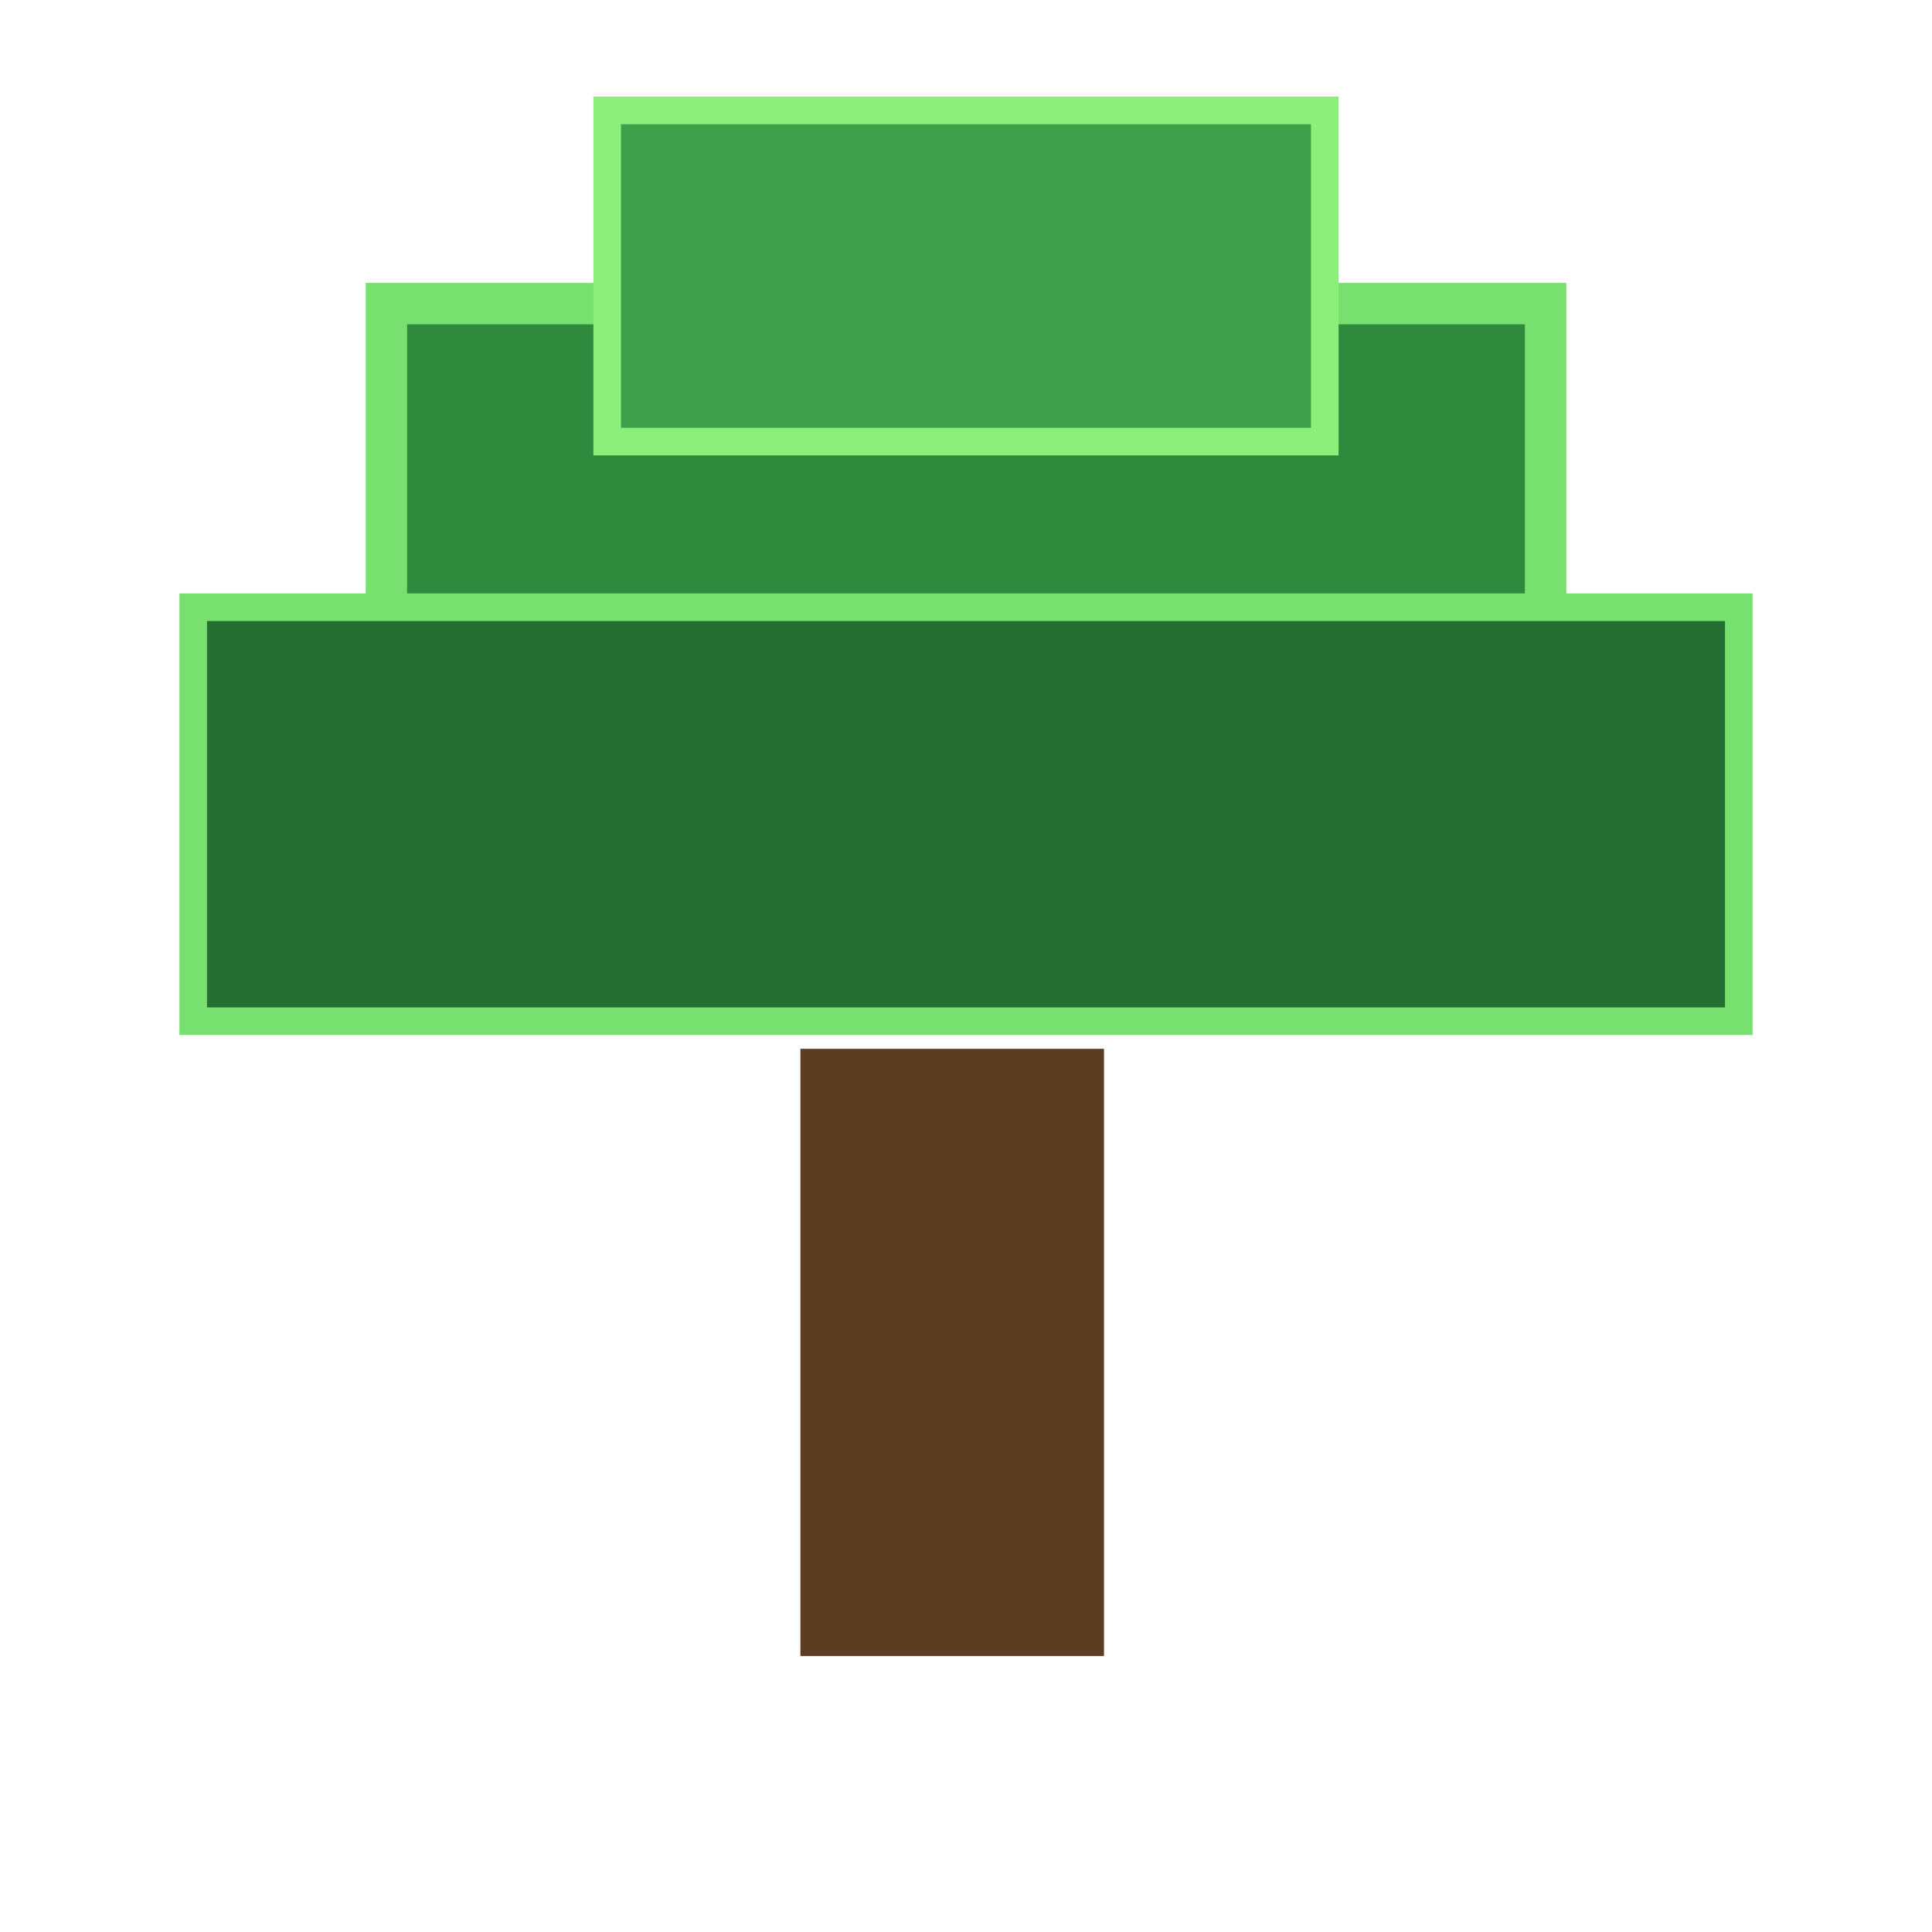
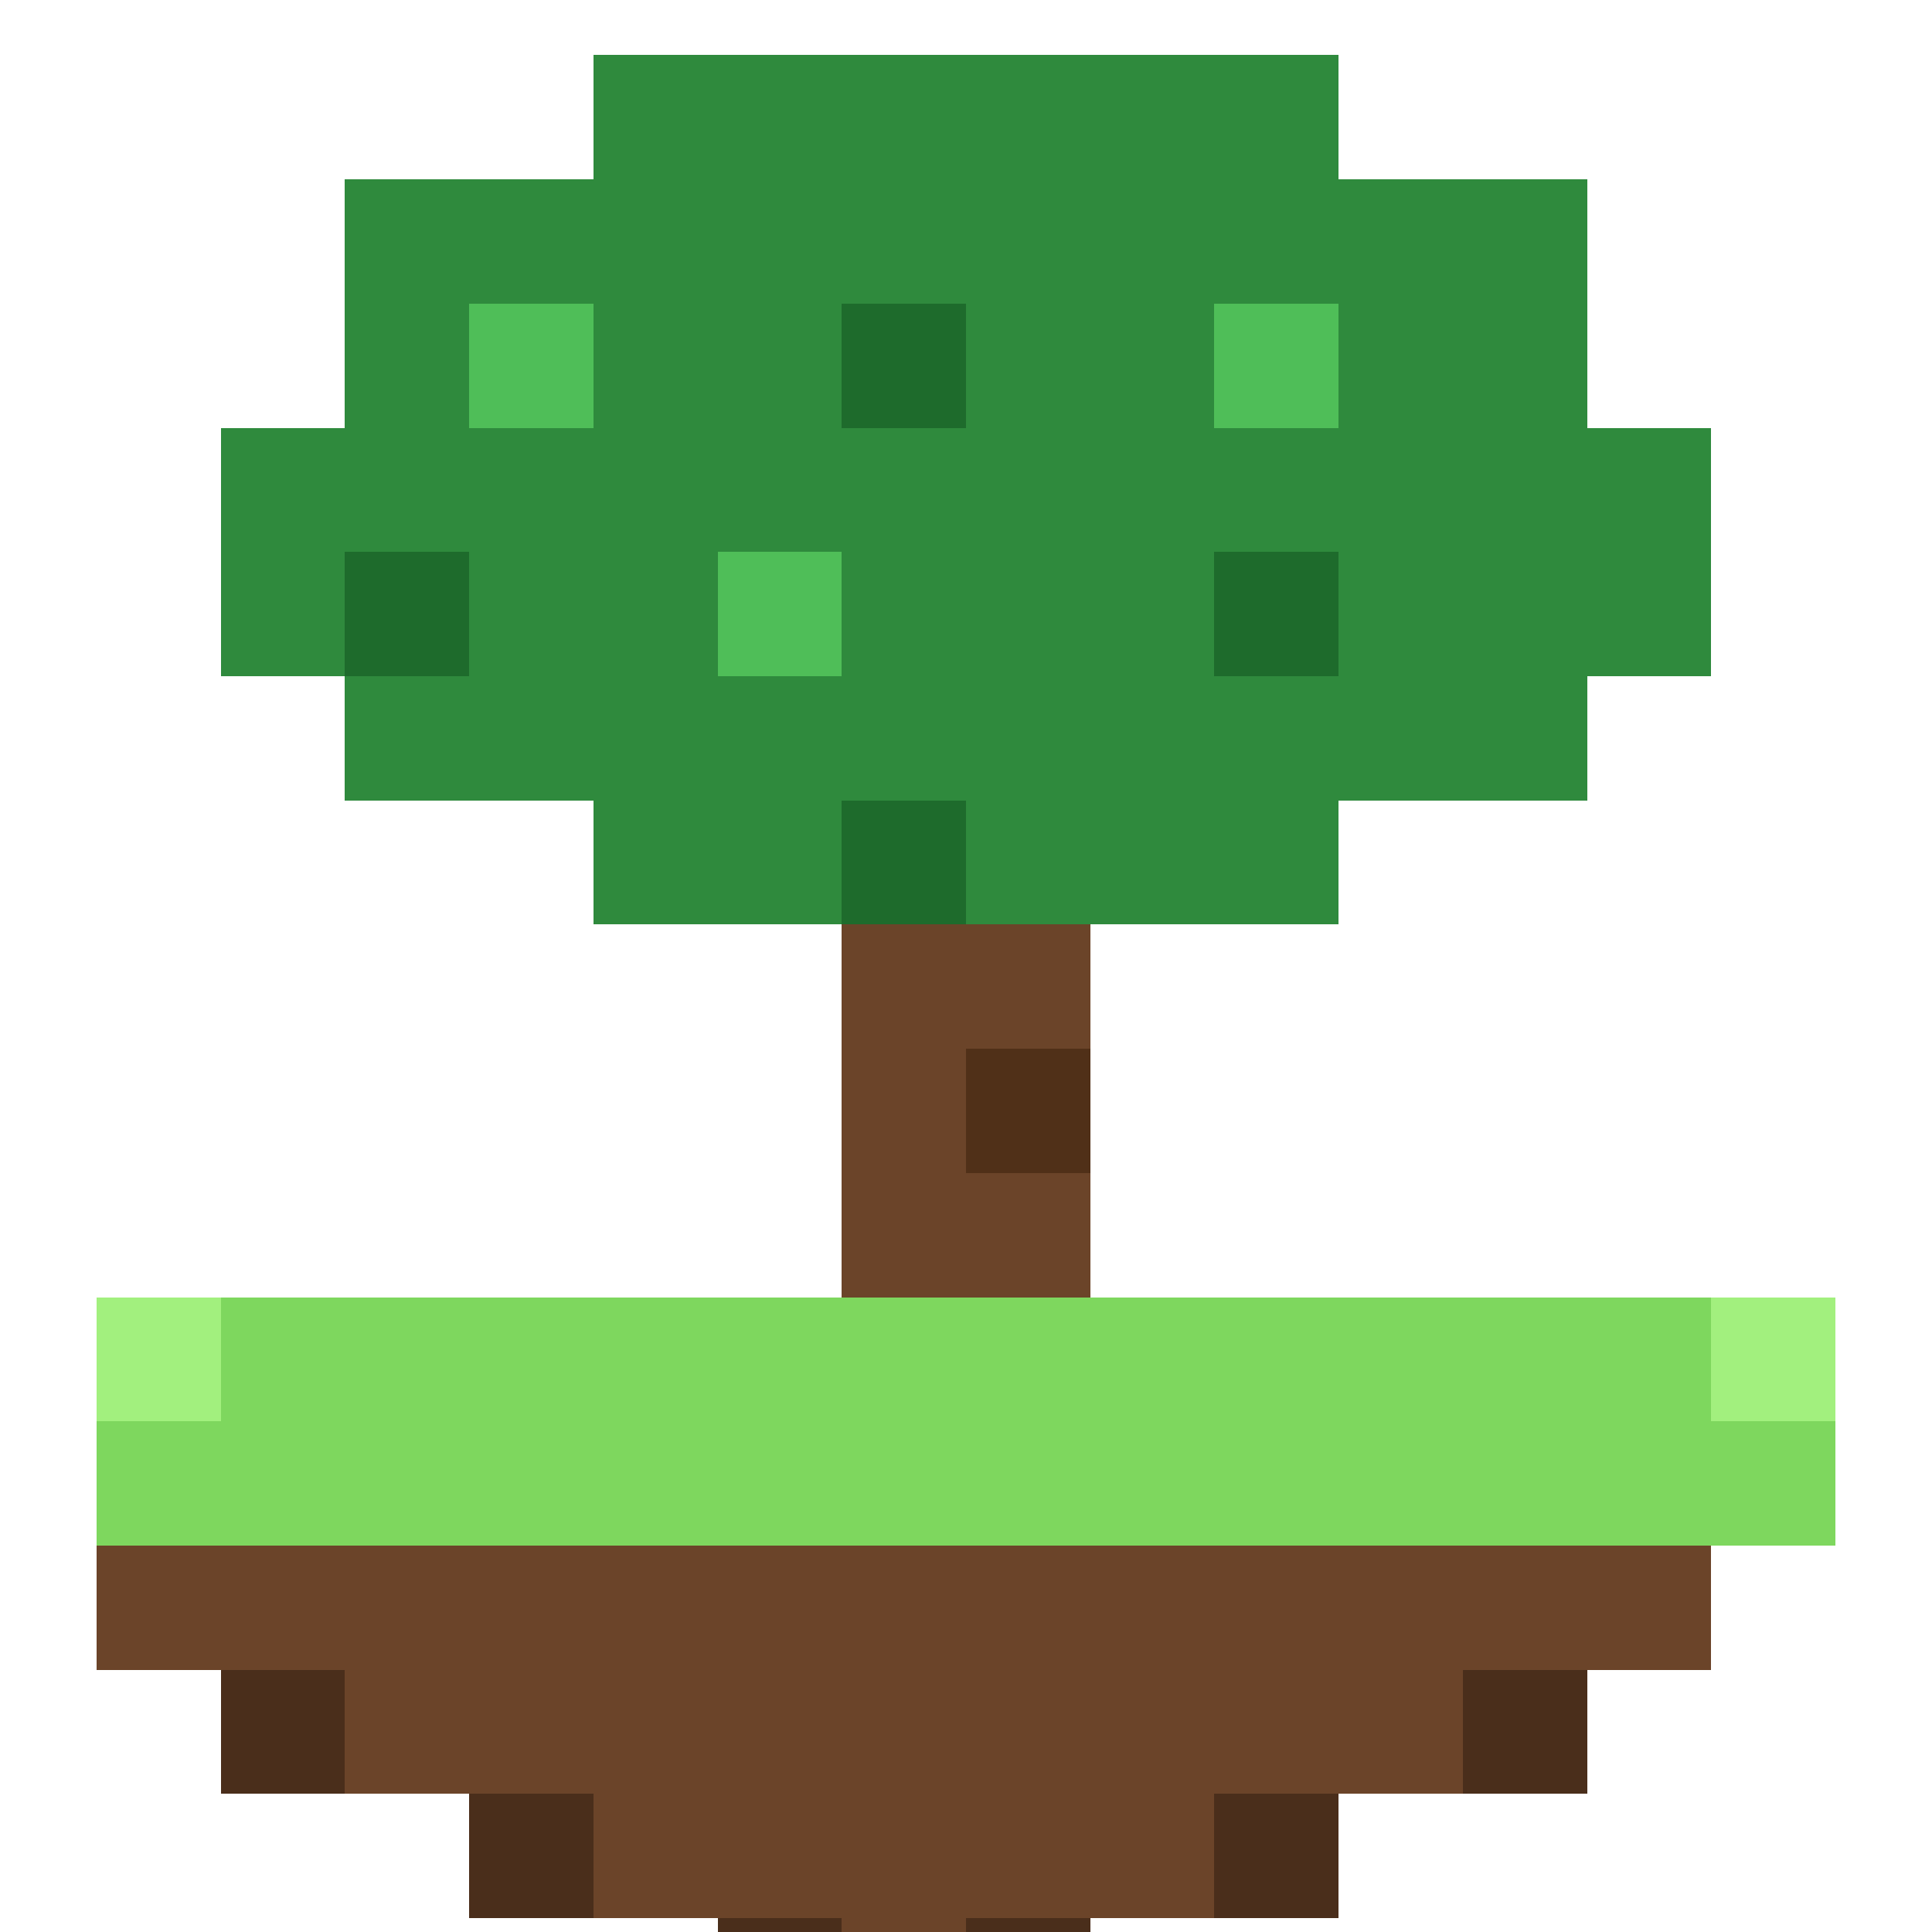
- <svg xmlns="http://www.w3.org/2000/svg" viewBox="0 0 140 140">
-   <rect x="58" y="76" width="22" height="44" fill="#5d3d22" />
-   <rect x="28" y="22" width="84" height="48" fill="#2f8a3d" stroke="#77e06e" stroke-width="3" />
-   <rect x="14" y="44" width="112" height="30" fill="#256e31" stroke="#77e06e" stroke-width="2" />
-   <rect x="44" y="8" width="52" height="24" fill="#3fa04c" stroke="#8bef7a" stroke-width="2" />
+ <svg xmlns="http://www.w3.org/2000/svg" viewBox="0 0 140 140" shape-rendering="crispEdges">
+   <rect x="43" y="4" width="54" height="9" fill="#2F8A3D" />
+   <rect x="25" y="13" width="90" height="9" fill="#2F8A3D" />
+   <rect x="25" y="22" width="9" height="9" fill="#2F8A3D" />
+   <rect x="34" y="22" width="9" height="9" fill="#4FBE58" />
+   <rect x="43" y="22" width="18" height="9" fill="#2F8A3D" />
+   <rect x="61" y="22" width="9" height="9" fill="#1E6B2C" />
+   <rect x="70" y="22" width="18" height="9" fill="#2F8A3D" />
+   <rect x="88" y="22" width="9" height="9" fill="#4FBE58" />
+   <rect x="97" y="22" width="18" height="9" fill="#2F8A3D" />
+   <rect x="16" y="31" width="108" height="9" fill="#2F8A3D" />
+   <rect x="16" y="40" width="9" height="9" fill="#2F8A3D" />
+   <rect x="25" y="40" width="9" height="9" fill="#1E6B2C" />
+   <rect x="34" y="40" width="18" height="9" fill="#2F8A3D" />
+   <rect x="52" y="40" width="9" height="9" fill="#4FBE58" />
+   <rect x="61" y="40" width="27" height="9" fill="#2F8A3D" />
+   <rect x="88" y="40" width="9" height="9" fill="#1E6B2C" />
+   <rect x="97" y="40" width="27" height="9" fill="#2F8A3D" />
+   <rect x="25" y="49" width="90" height="9" fill="#2F8A3D" />
+   <rect x="43" y="58" width="18" height="9" fill="#2F8A3D" />
+   <rect x="61" y="58" width="9" height="9" fill="#1E6B2C" />
+   <rect x="70" y="58" width="27" height="9" fill="#2F8A3D" />
+   <rect x="61" y="67" width="18" height="9" fill="#6B4429" />
+   <rect x="61" y="76" width="9" height="9" fill="#6B4429" />
+   <rect x="70" y="76" width="9" height="9" fill="#503018" />
+   <rect x="61" y="85" width="18" height="9" fill="#6B4429" />
+   <rect x="7" y="94" width="9" height="9" fill="#A2F07E" />
+   <rect x="16" y="94" width="108" height="9" fill="#7ED75E" />
+   <rect x="124" y="94" width="9" height="9" fill="#A2F07E" />
+   <rect x="7" y="103" width="126" height="9" fill="#7ED75E" />
+   <rect x="7" y="112" width="117" height="9" fill="#6B4429" />
+   <rect x="16" y="121" width="9" height="9" fill="#4A2E1B" />
+   <rect x="25" y="121" width="81" height="9" fill="#6B4429" />
+   <rect x="106" y="121" width="9" height="9" fill="#4A2E1B" />
+   <rect x="34" y="130" width="9" height="9" fill="#4A2E1B" />
+   <rect x="43" y="130" width="45" height="9" fill="#6B4429" />
+   <rect x="88" y="130" width="9" height="9" fill="#4A2E1B" />
+   <rect x="52" y="139" width="9" height="9" fill="#4A2E1B" />
+   <rect x="61" y="139" width="9" height="9" fill="#6B4429" />
+   <rect x="70" y="139" width="9" height="9" fill="#4A2E1B" />
</svg>
